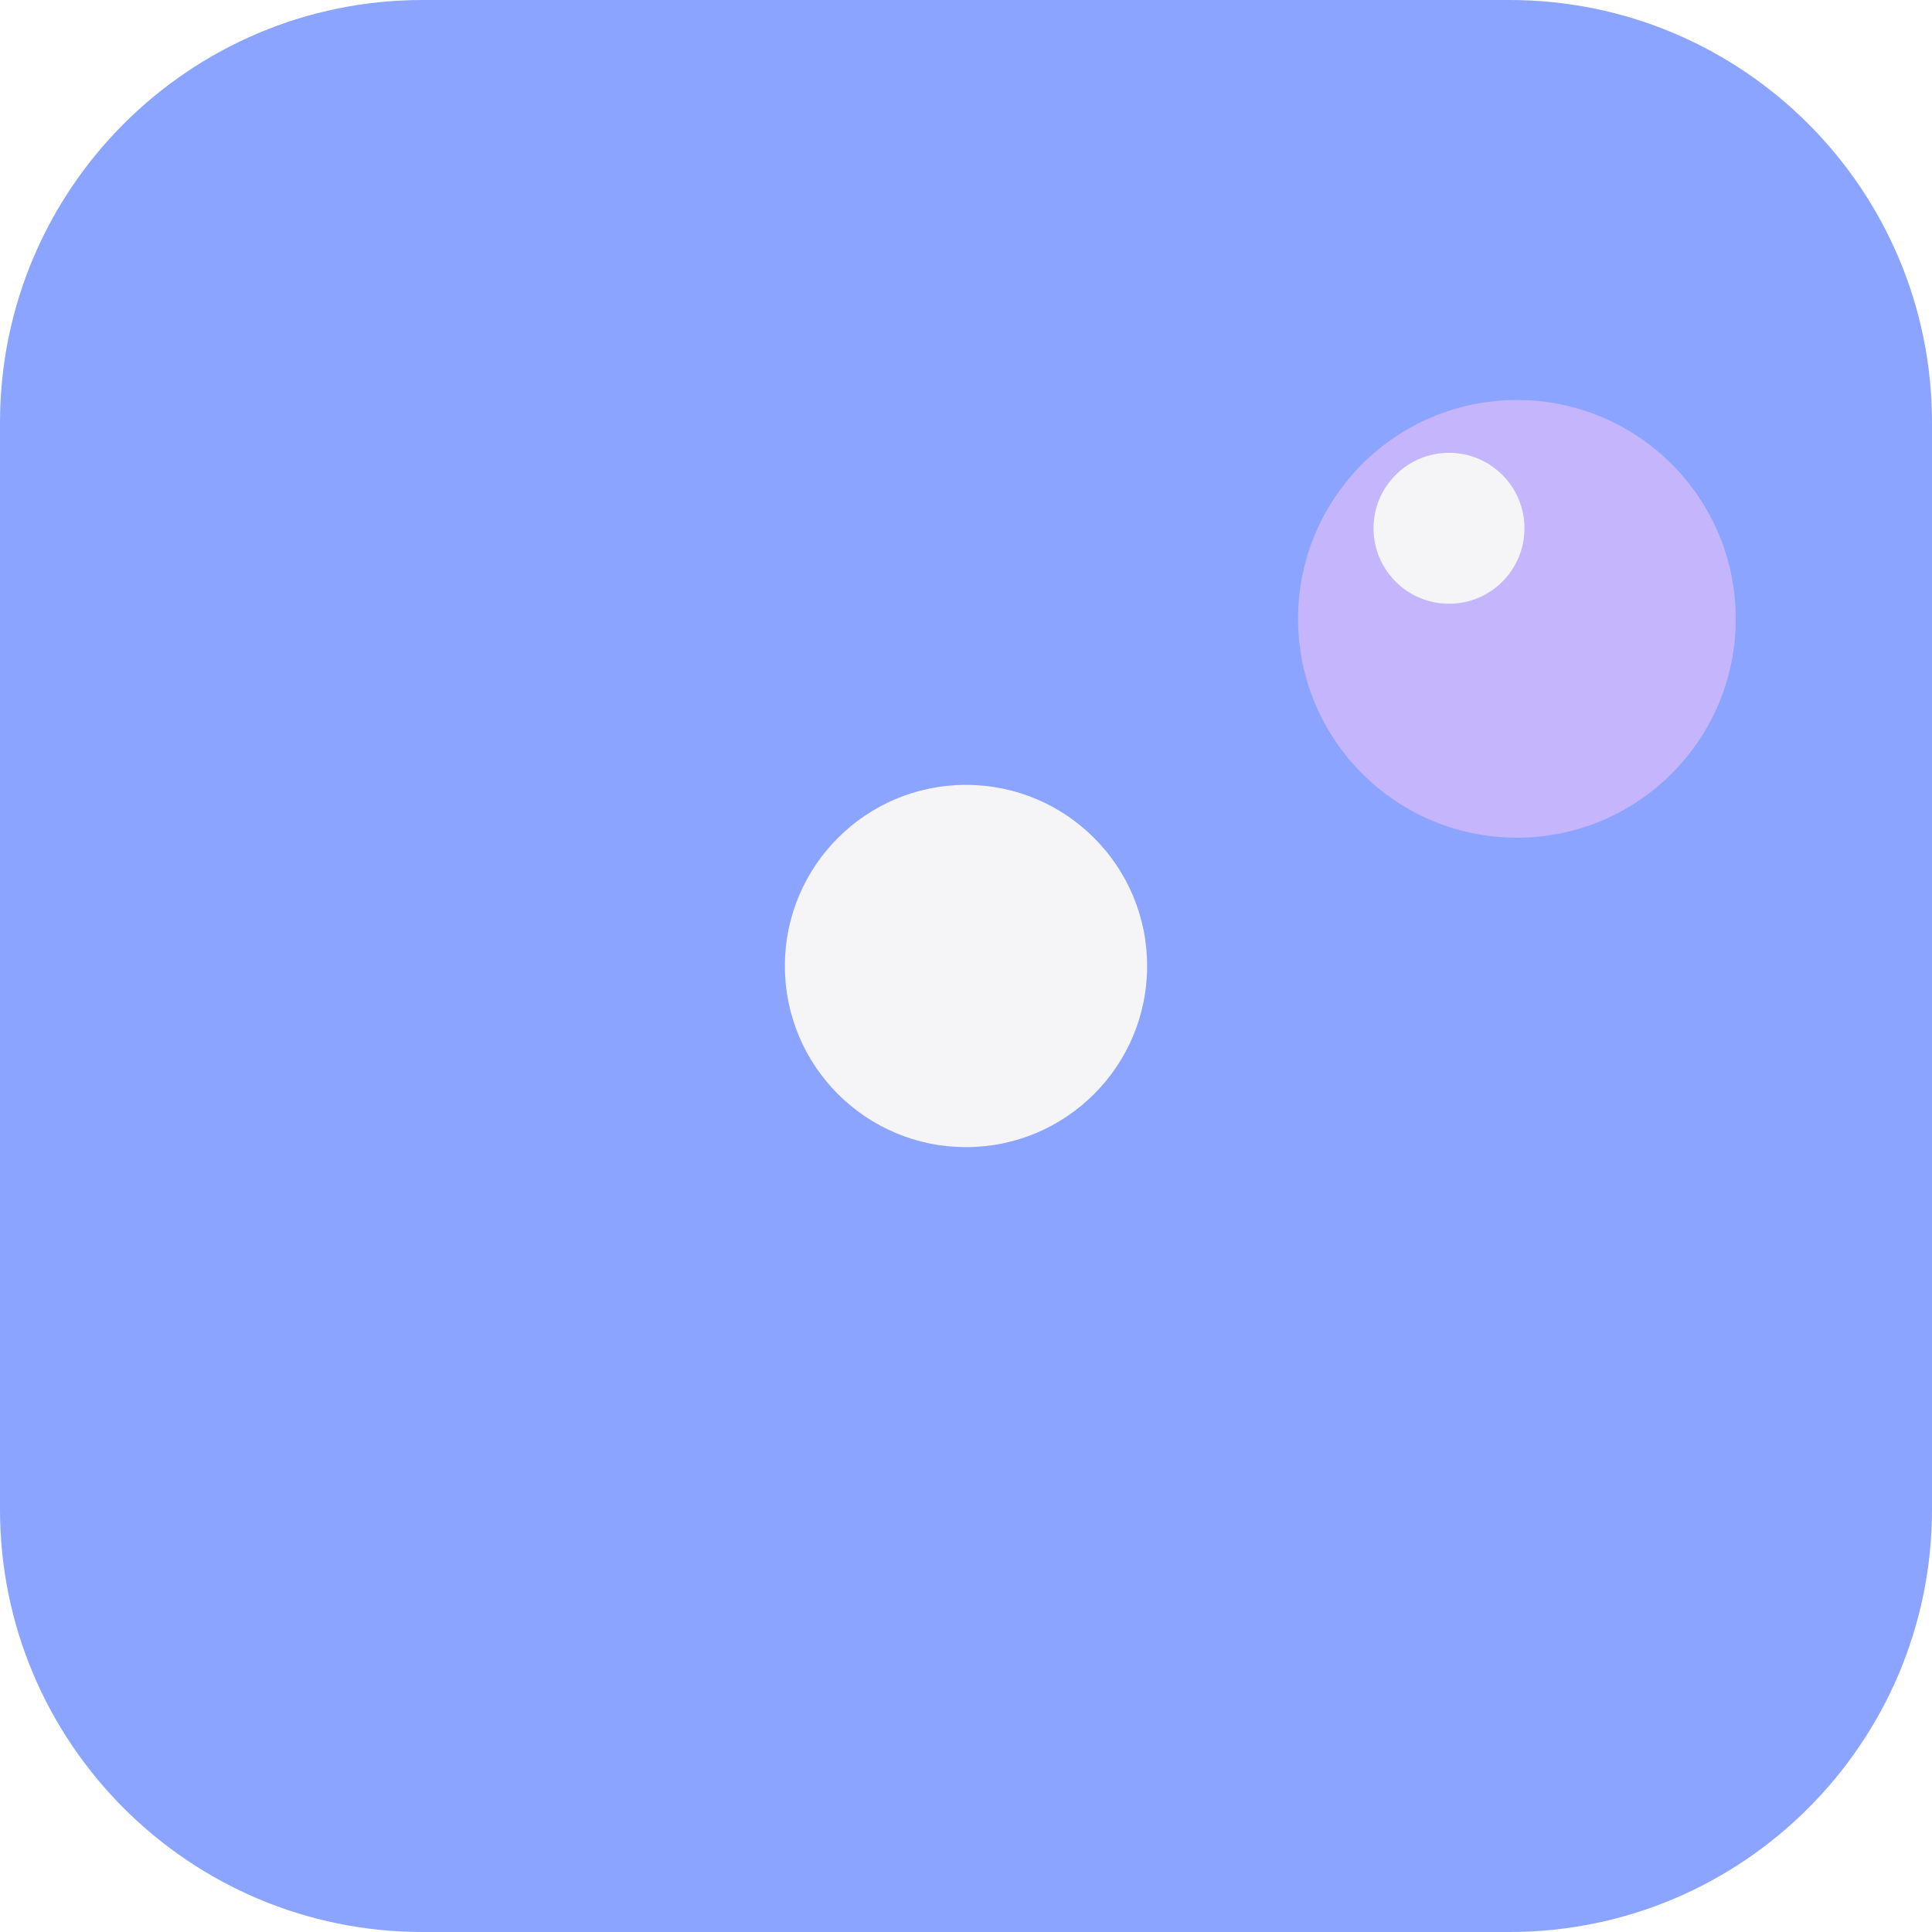
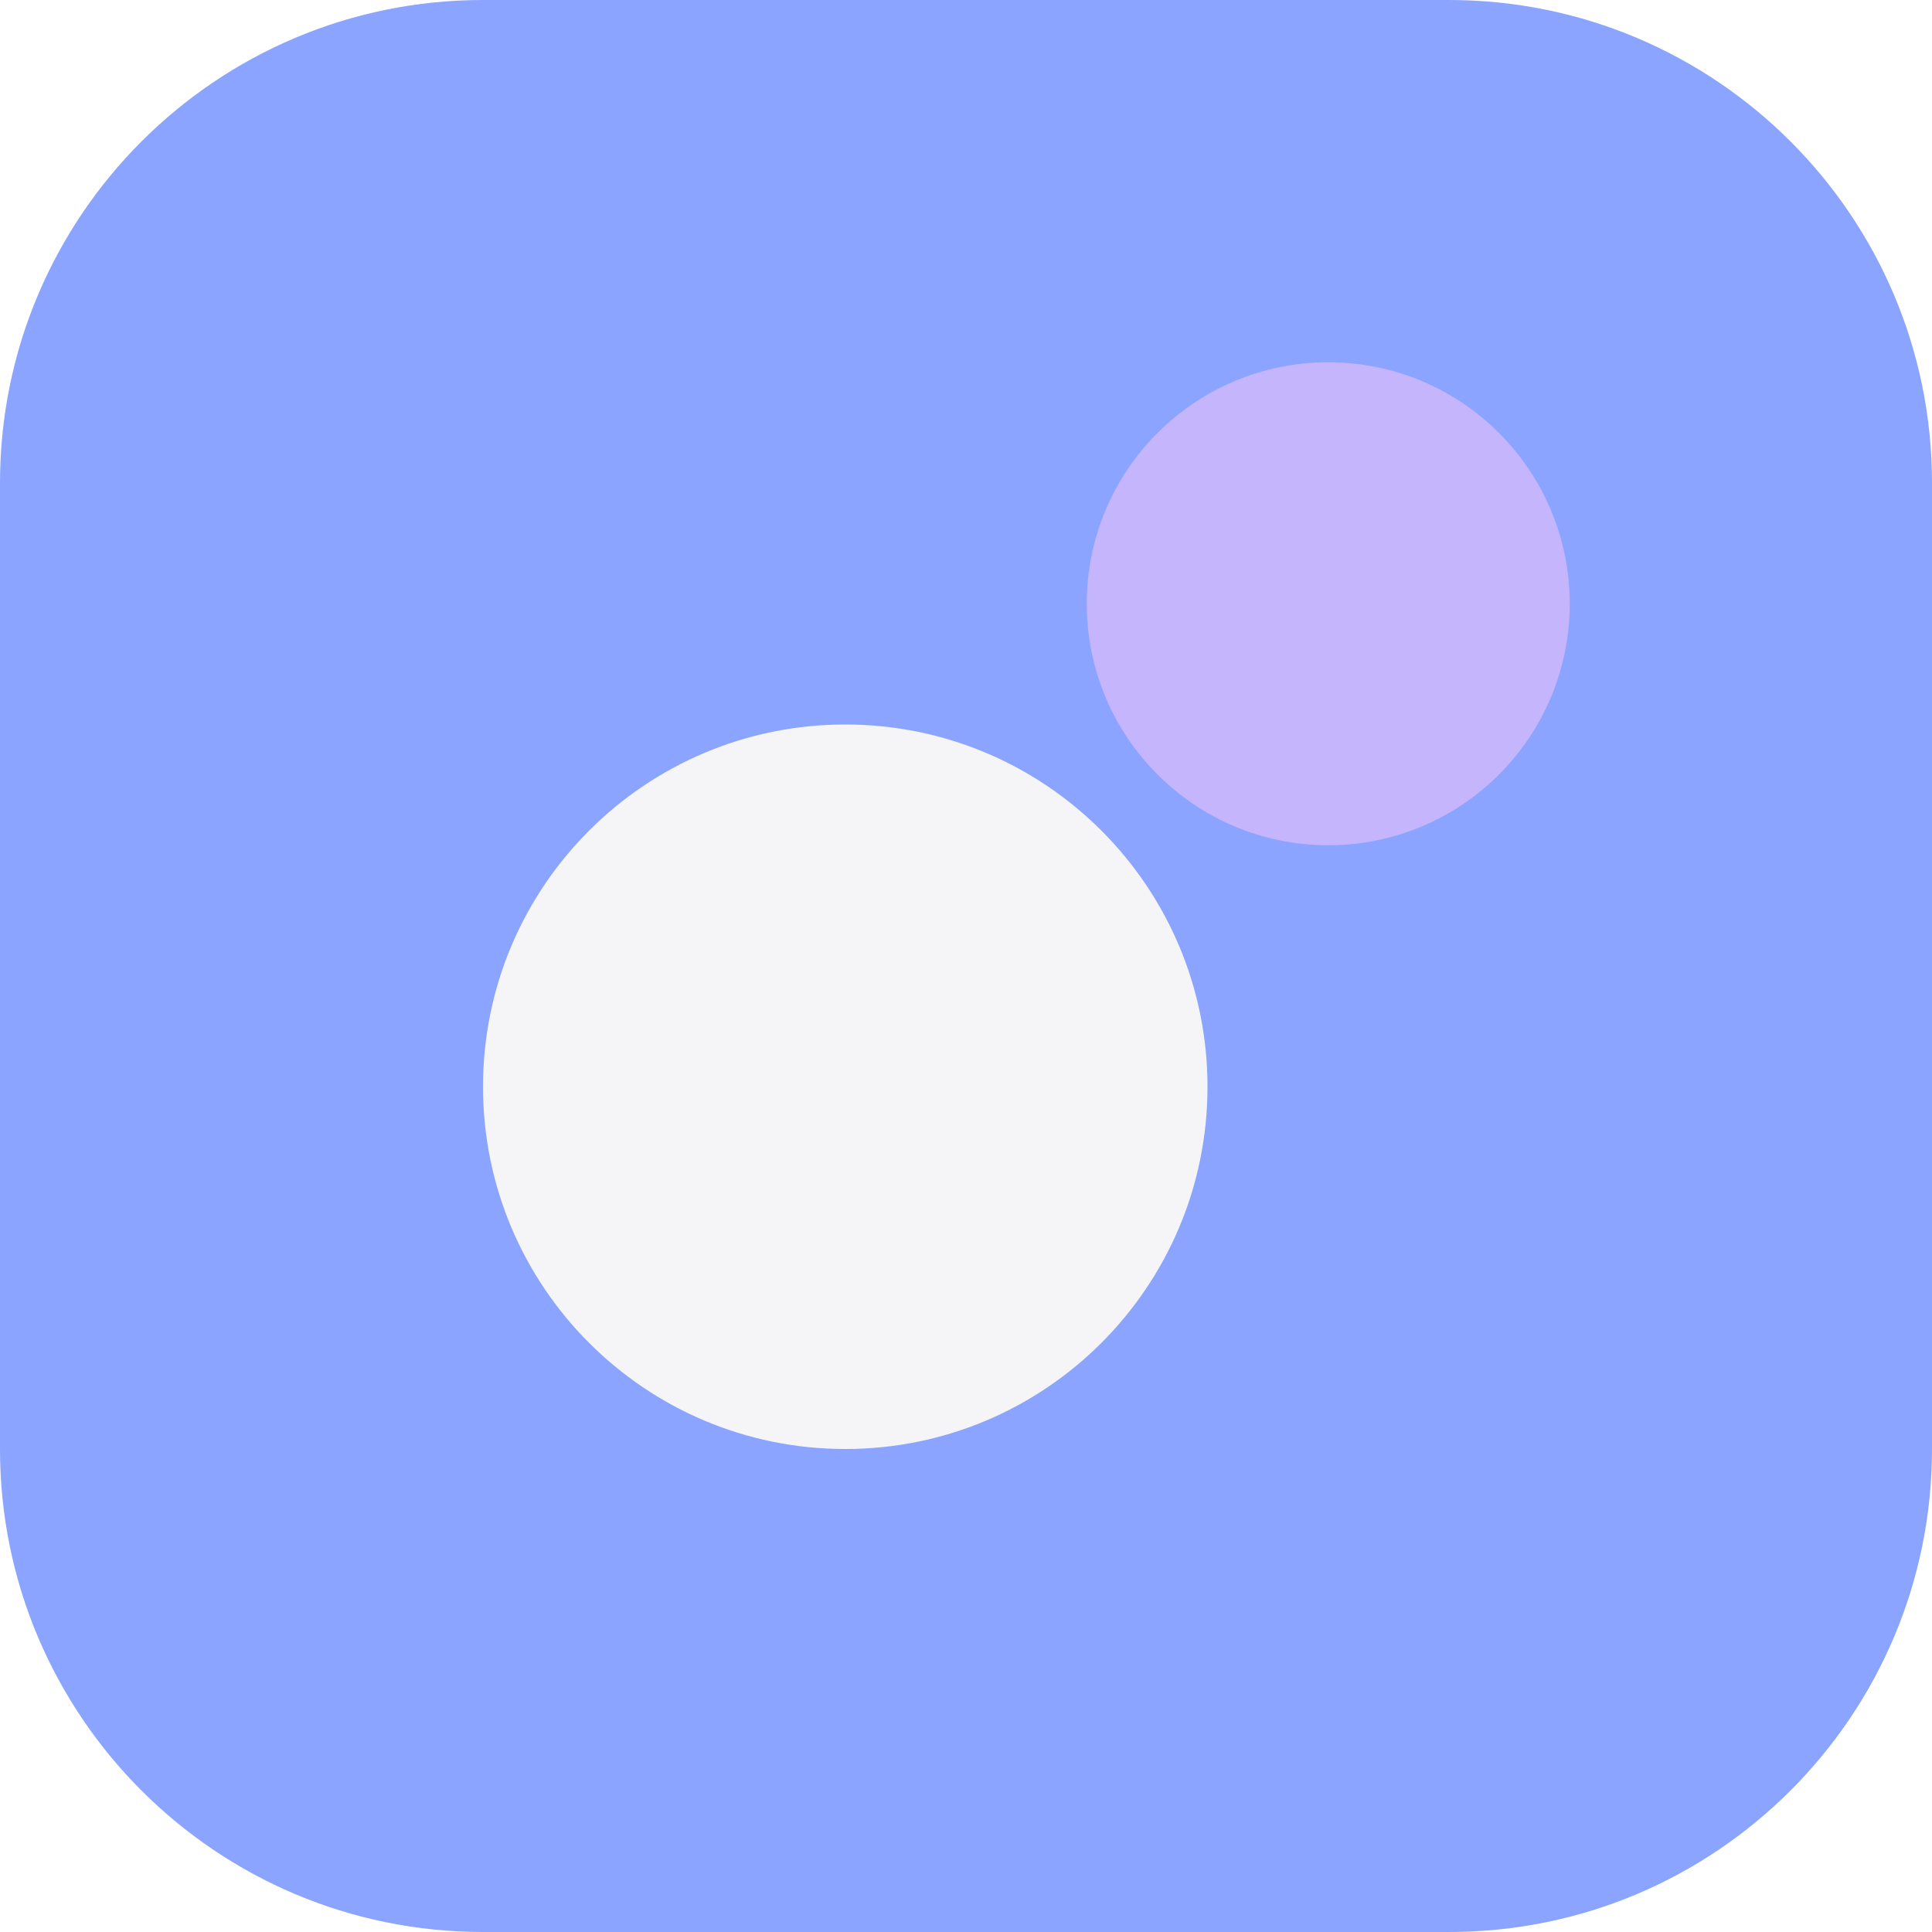
- <svg xmlns="http://www.w3.org/2000/svg" viewBox="0 0 256 256">
-   <rect width="256" height="256" rx="56" fill="#8aa4ff" />
-   <circle cx="128" cy="128" r="24" fill="#f5f5f8" />
-   <circle cx="201" cy="82" r="29" fill="#c4b5fd" />
-   <circle cx="192" cy="70" r="10" fill="#f5f5f8" />
+ <svg xmlns="http://www.w3.org/2000/svg" viewBox="0 0 32 32" role="img" aria-label="Orbitry">
+   <rect width="32" height="32" rx="8" fill="#8aa4ff" />
+   <circle cx="14" cy="18" r="6" fill="#f5f5f8" />
+   <circle cx="22" cy="10" r="4" fill="#c4b5fd" />
</svg>
